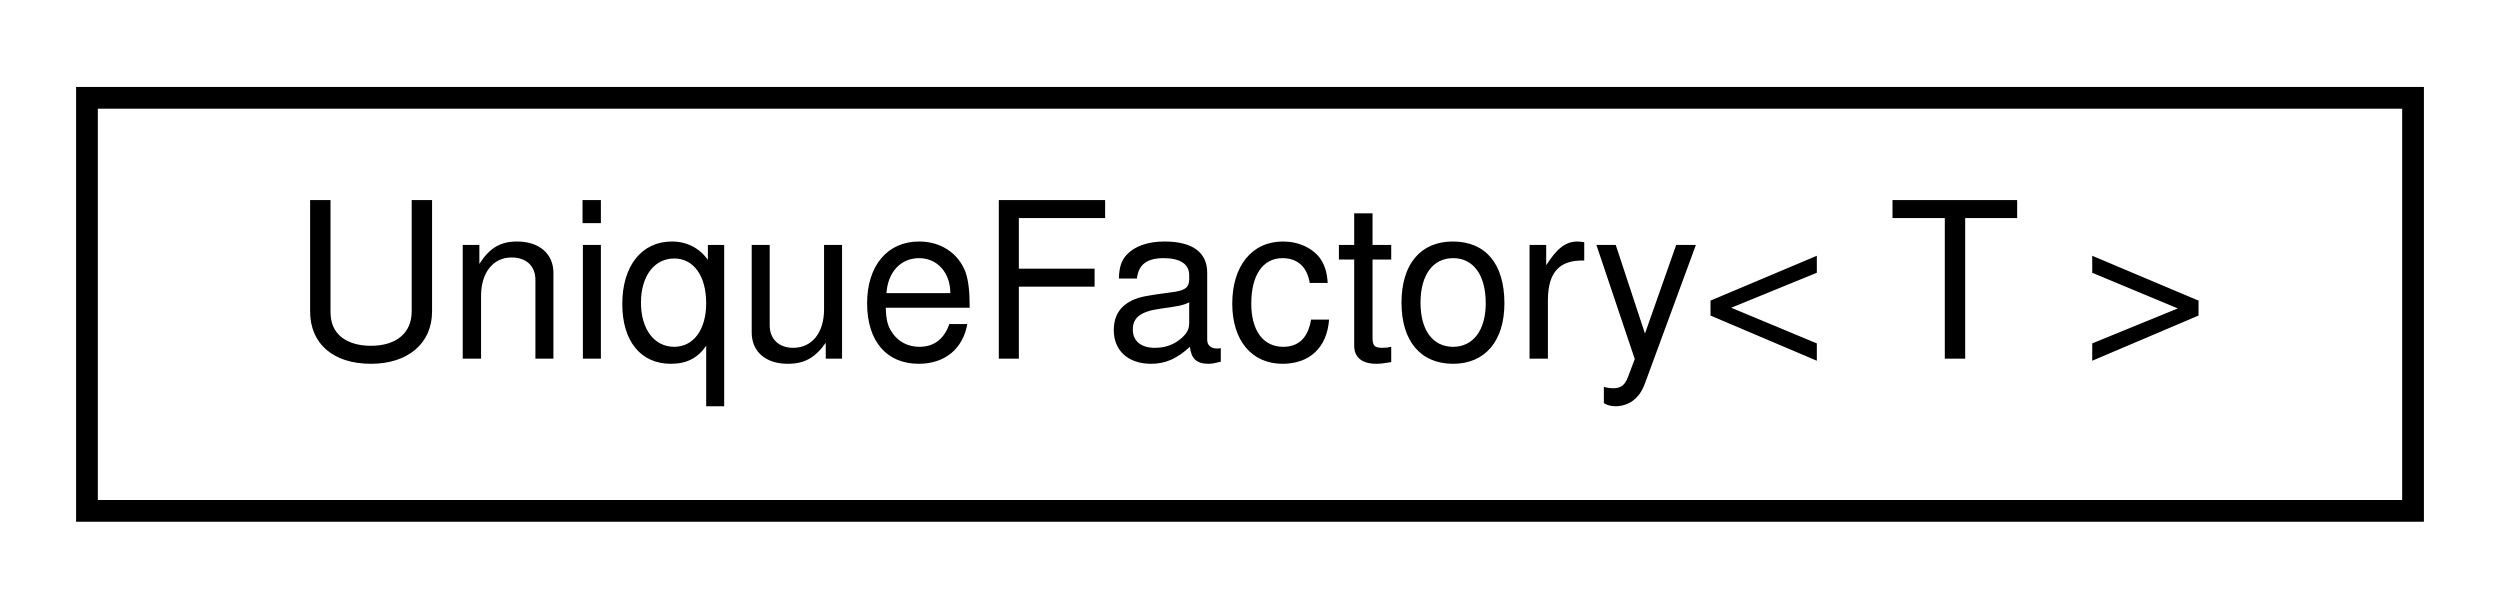
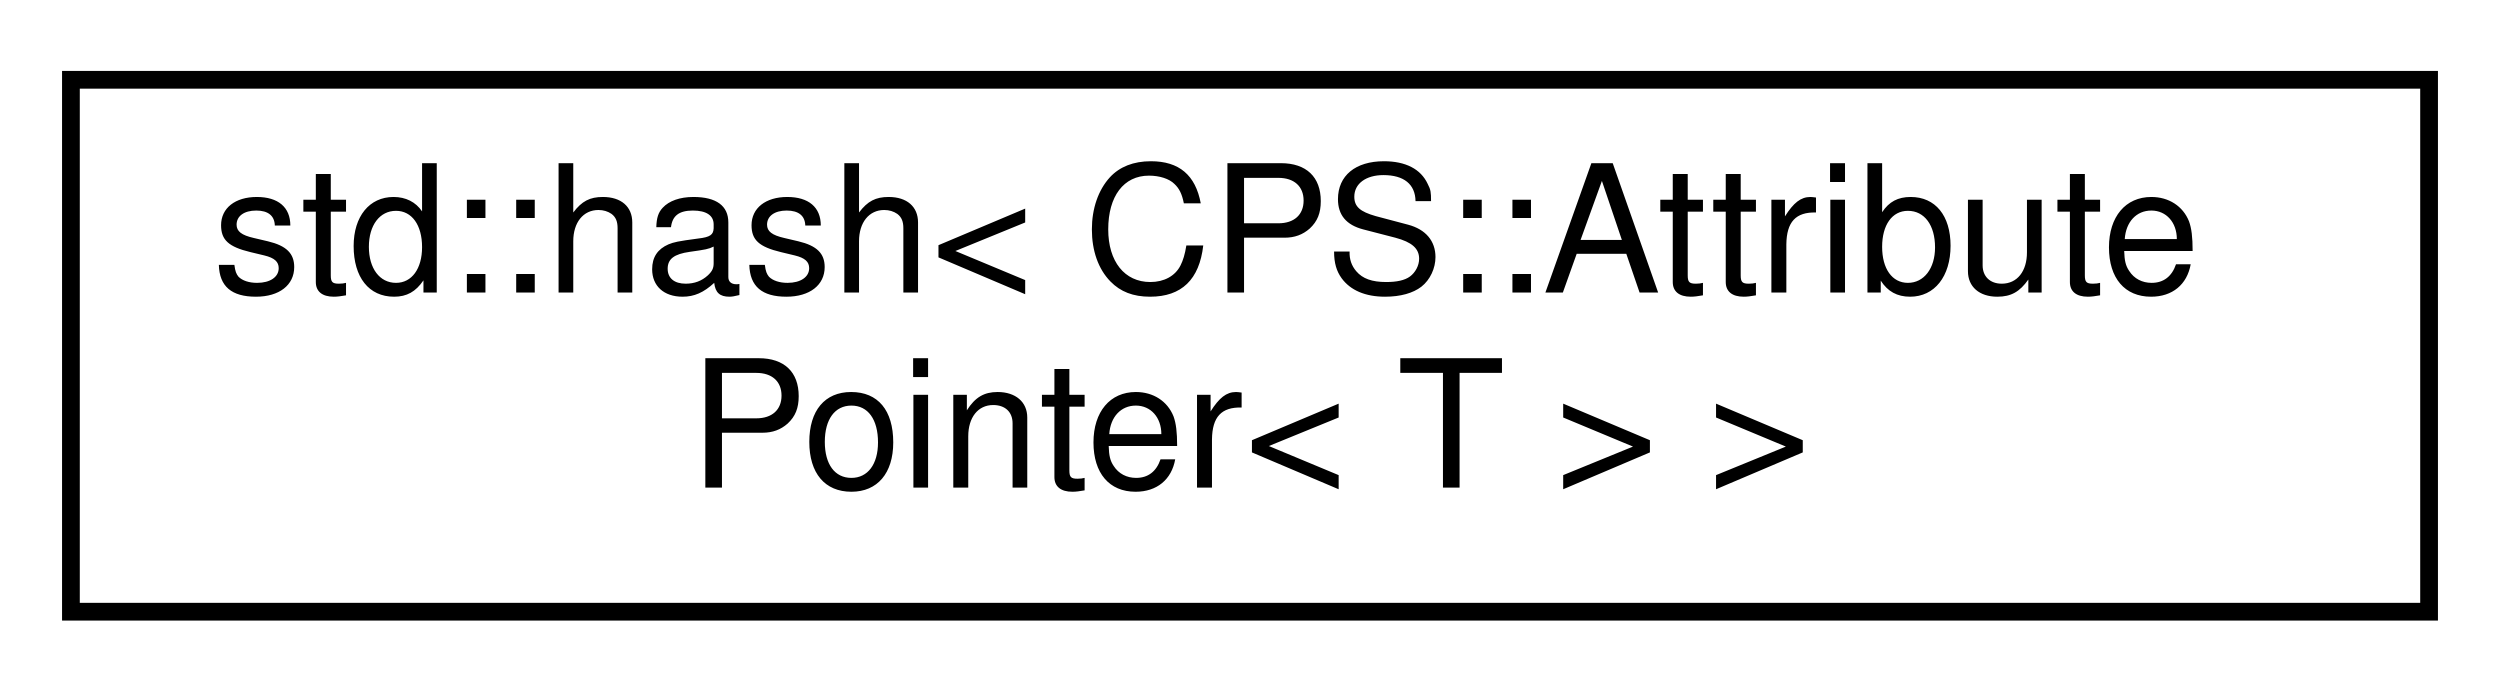
- <svg xmlns="http://www.w3.org/2000/svg" xmlns:xlink="http://www.w3.org/1999/xlink" width="115pt" height="28pt" viewBox="0.00 0.00 115.00 28.00">
-   <g id="graph0" class="graph" transform="scale(1 1) rotate(0) translate(4 24)">
+ <svg xmlns="http://www.w3.org/2000/svg" xmlns:xlink="http://www.w3.org/1999/xlink" width="141pt" height="39pt" viewBox="0.00 0.00 141.00 39.00">
+   <g id="graph0" class="graph" transform="scale(1 1) rotate(0) translate(4 35)">
    <g id="node1" class="node">
      <g id="a_node1">
-         <a xlink:href="class_unique_factory.html" target="_top" xlink:title=" ">
-           <polygon fill="none" stroke="black" points="0,-0.5 0,-19.5 107,-19.5 107,-0.5 0,-0.5" />
-           <text text-anchor="middle" x="53.5" y="-7.5" font-family="Helvetica,sans-Serif" font-size="10.00">UniqueFactory&lt; T &gt;</text>
+         <a xlink:href="structstd_1_1hash_3_01_c_p_s_1_1_attribute_pointer_3_01_t_01_4_01_4.html" target="_top" xlink:title=" ">
+           <polygon fill="none" stroke="black" points="0,-0.5 0,-30.5 133,-30.5 133,-0.5 0,-0.5" />
+           <text text-anchor="start" x="8" y="-18.5" font-family="Helvetica,sans-Serif" font-size="10.00">std::hash&lt; CPS::Attribute</text>
+           <text text-anchor="middle" x="66.5" y="-7.5" font-family="Helvetica,sans-Serif" font-size="10.00">Pointer&lt; T &gt; &gt;</text>
        </a>
      </g>
    </g>
  </g>
</svg>
